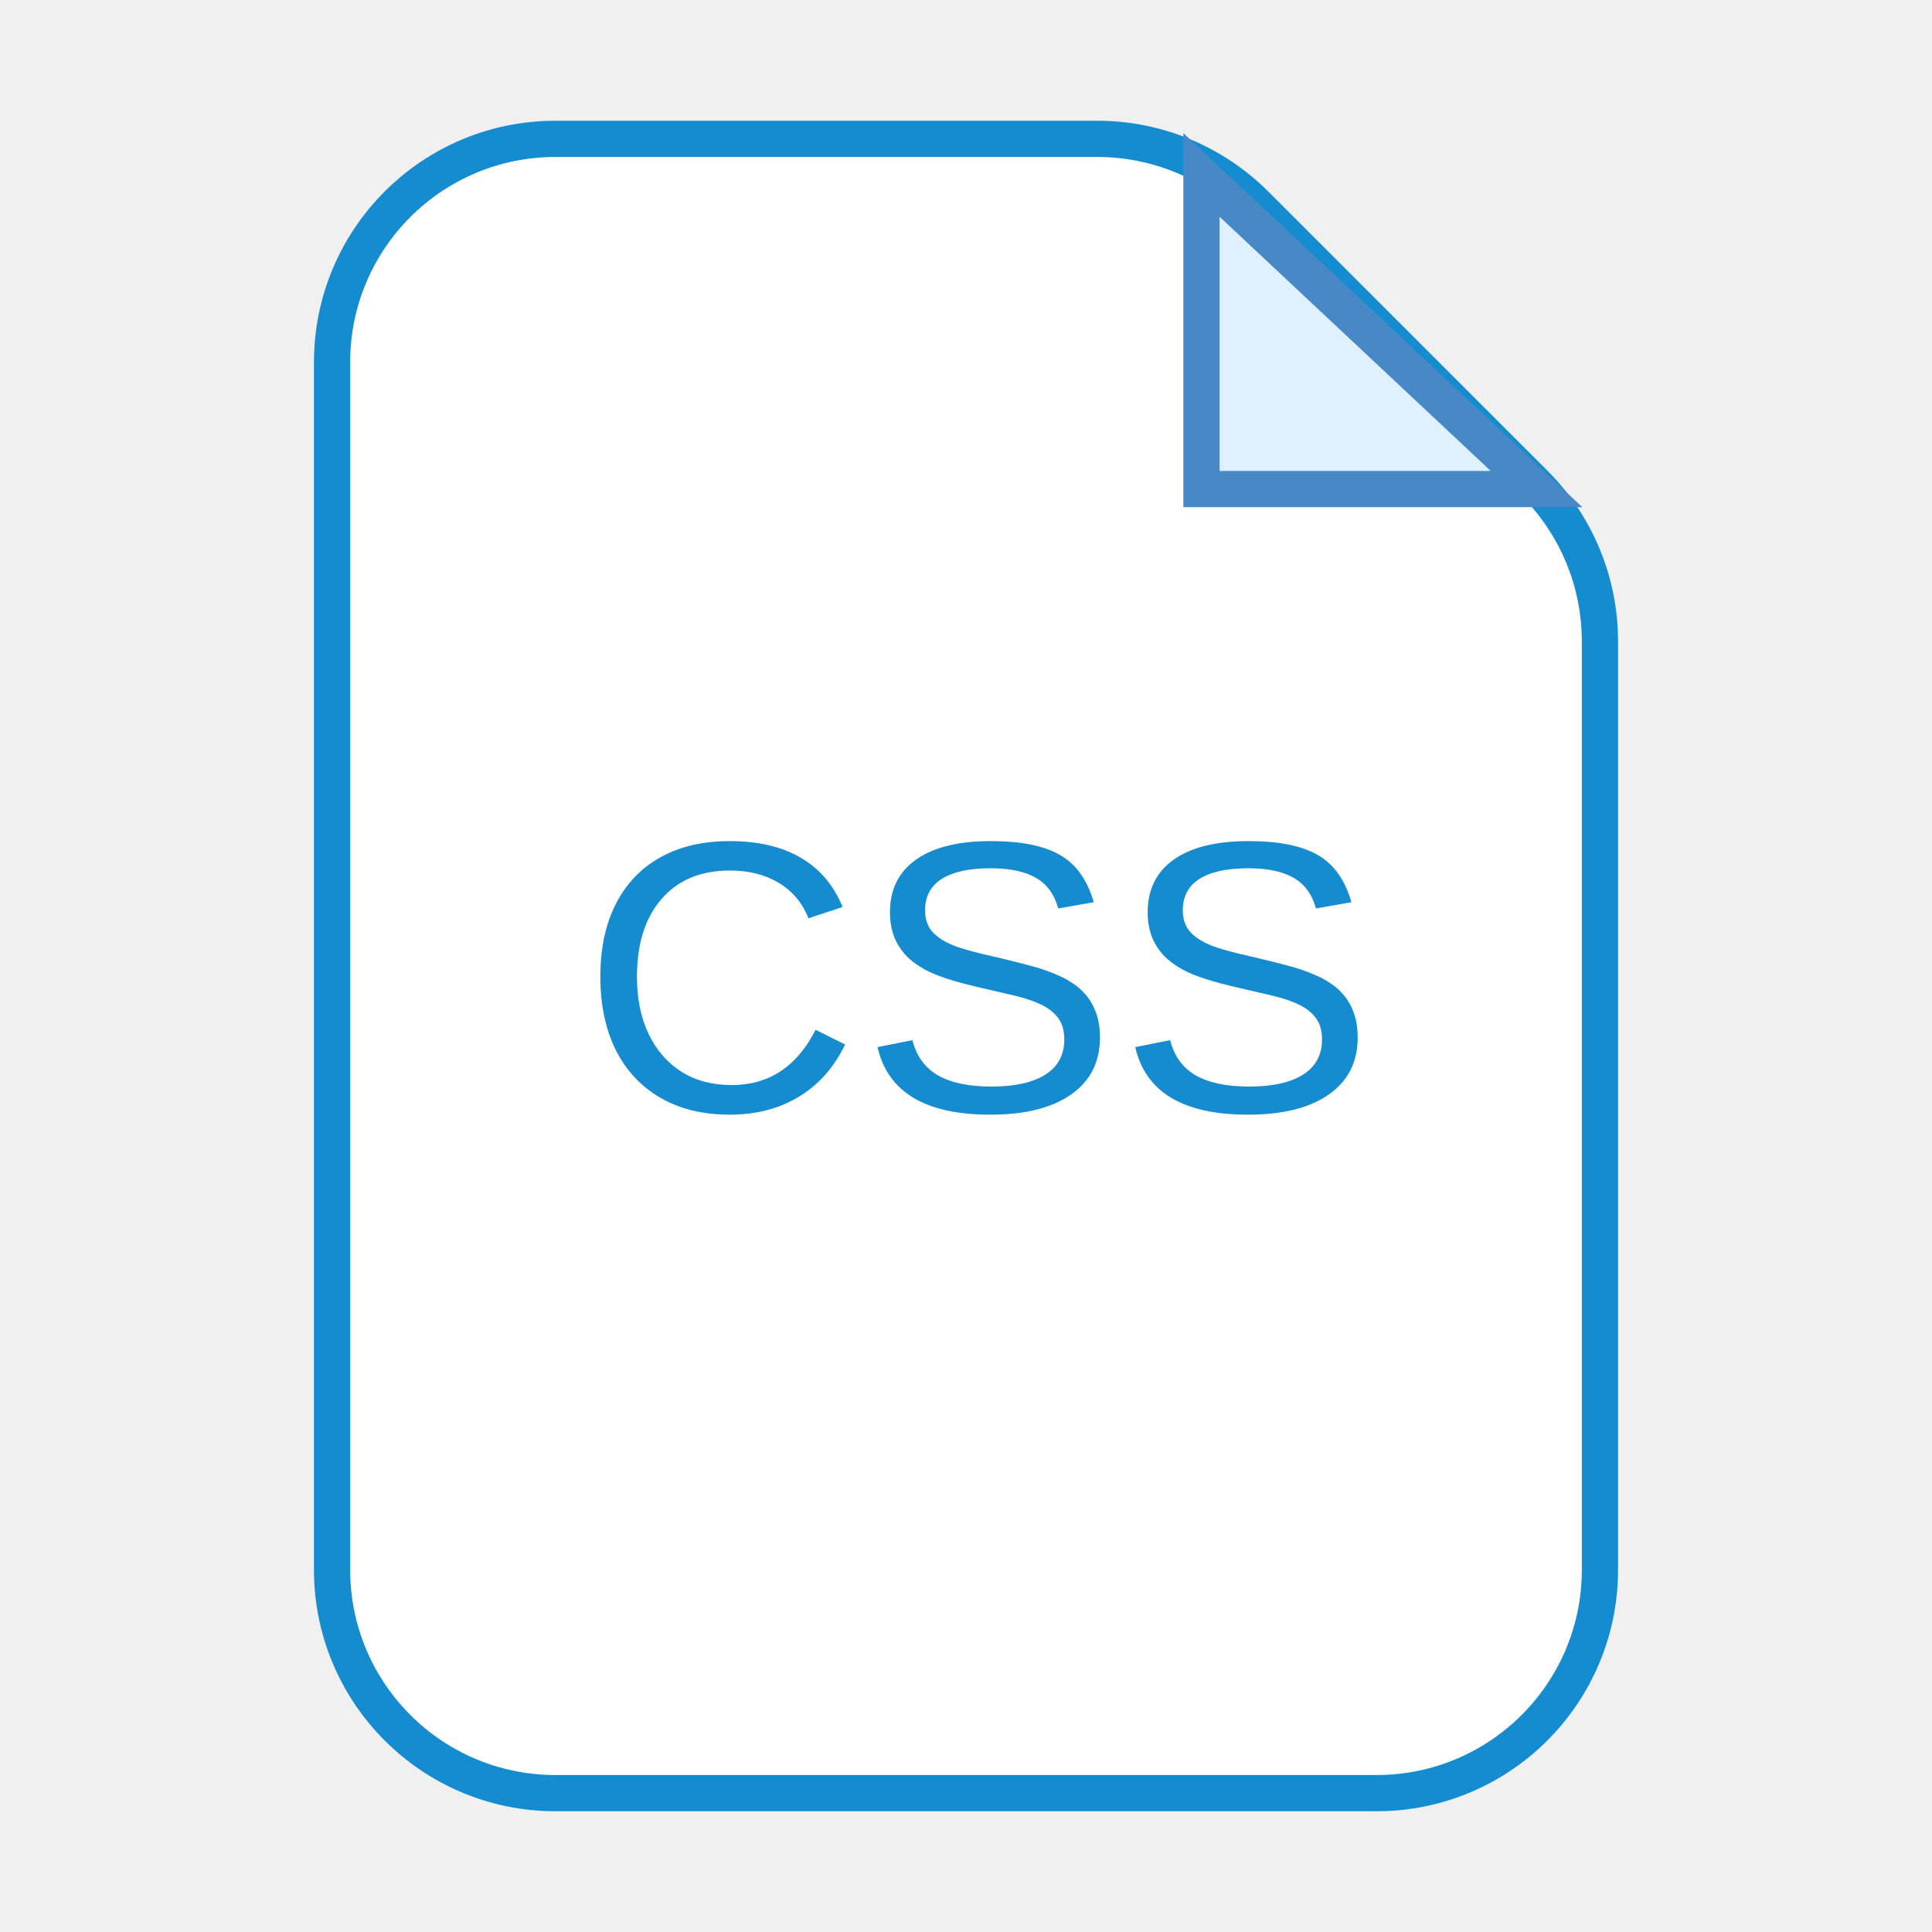
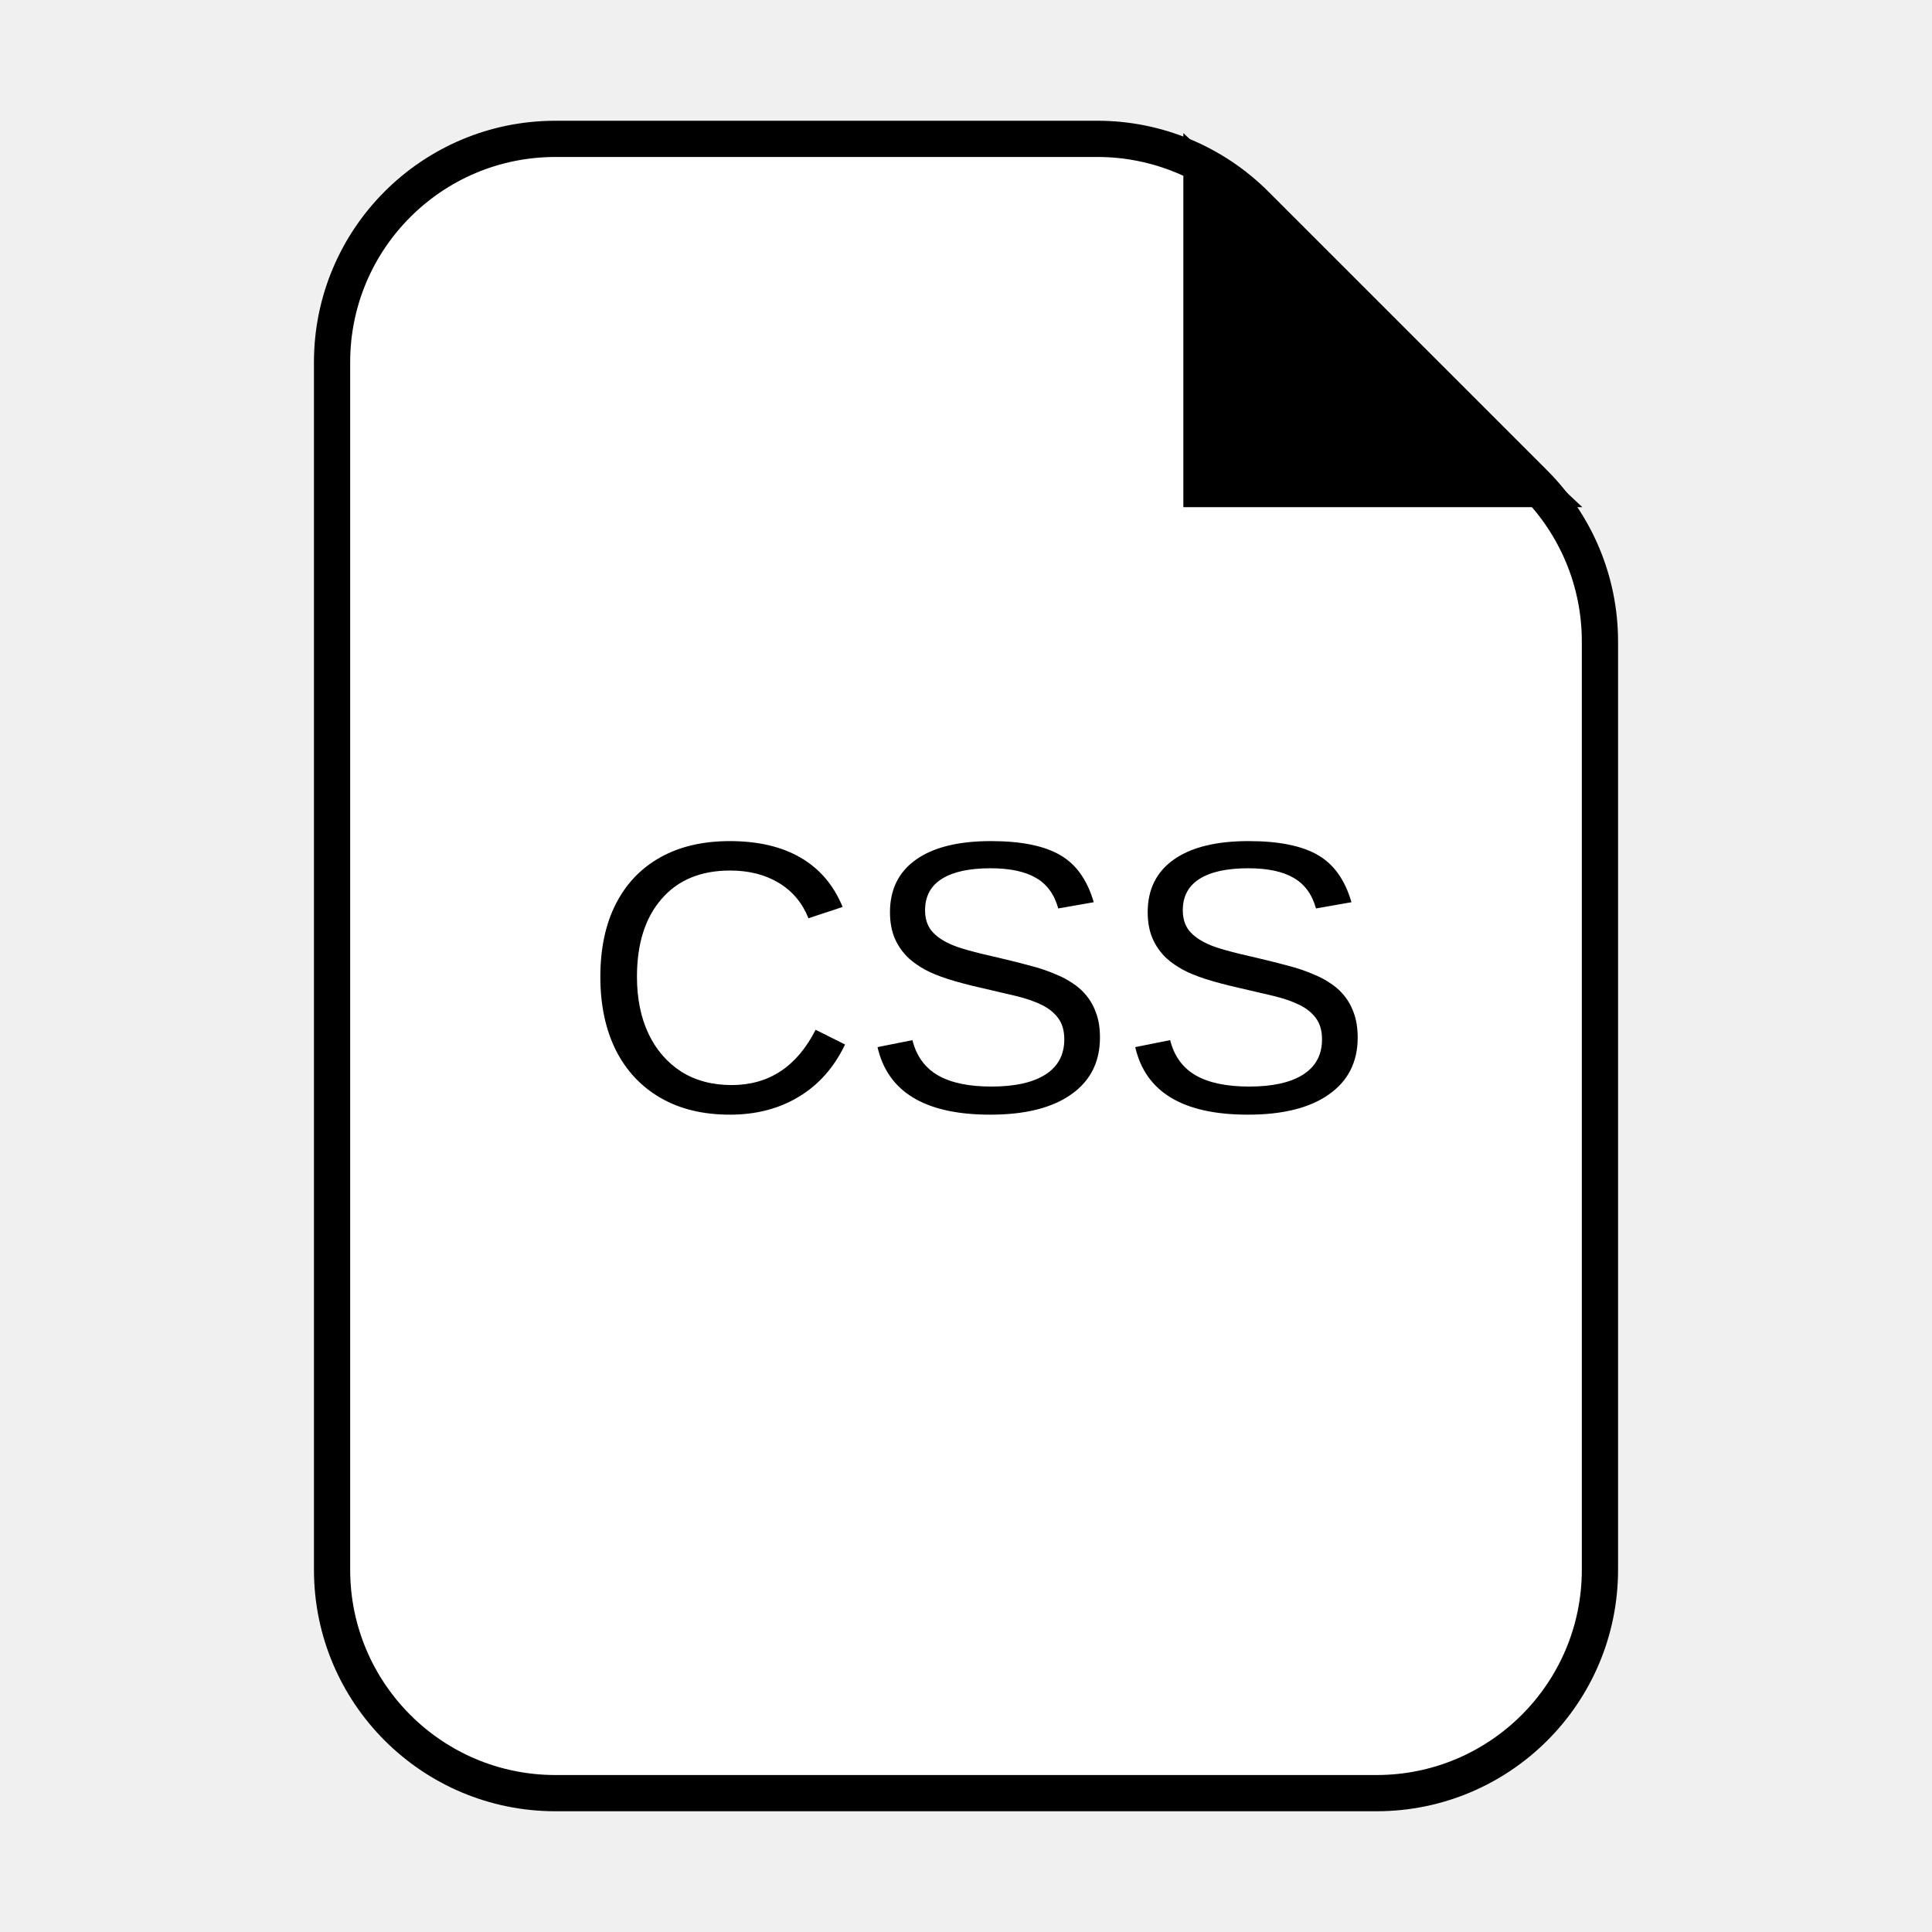
<svg xmlns="http://www.w3.org/2000/svg" width="80" height="80" viewBox="0 0 80 80" fill="none">
-   <path d="M13.75 65V15C13.75 9.891 17.891 5.75 23 5.75H45.444C47.897 5.75 50.25 6.725 51.985 8.459L63.541 20.015C65.275 21.75 66.25 24.103 66.25 26.556V65C66.25 70.109 62.109 74.25 57 74.25H23C17.891 74.25 13.75 70.109 13.75 65Z" fill="white" stroke="#168CD0" stroke-width="1.5" />
-   <path d="M49.75 20.25V7.243L63.624 20.25H49.75Z" fill="#DFF0FE" stroke="#4788C7" stroke-width="1.5" />
-   <path d="M30.297 44.93C31.838 44.93 32.997 44.167 33.773 42.641L34.992 43.25C34.539 44.198 33.901 44.919 33.078 45.414C32.26 45.909 31.31 46.156 30.227 46.156C29.112 46.156 28.154 45.925 27.352 45.461C26.549 44.997 25.932 44.339 25.5 43.484C25.073 42.625 24.859 41.612 24.859 40.445C24.859 39.273 25.073 38.268 25.5 37.43C25.927 36.591 26.542 35.948 27.344 35.5C28.146 35.052 29.104 34.828 30.219 34.828C31.391 34.828 32.37 35.057 33.156 35.516C33.943 35.974 34.521 36.654 34.891 37.555L33.477 38.023C33.221 37.383 32.81 36.893 32.242 36.555C31.68 36.216 31.01 36.047 30.234 36.047C29.016 36.047 28.068 36.44 27.391 37.227C26.713 38.008 26.375 39.081 26.375 40.445C26.375 41.341 26.534 42.128 26.852 42.805C27.174 43.477 27.628 44 28.211 44.375C28.799 44.745 29.495 44.93 30.297 44.93ZM45.547 42.961C45.547 43.977 45.148 44.763 44.352 45.32C43.56 45.878 42.443 46.156 41 46.156C38.318 46.156 36.763 45.224 36.336 43.359L37.781 43.07C37.948 43.732 38.302 44.219 38.844 44.531C39.385 44.839 40.122 44.992 41.055 44.992C42.018 44.992 42.76 44.828 43.281 44.5C43.807 44.167 44.07 43.68 44.07 43.039C44.07 42.68 43.987 42.388 43.82 42.164C43.659 41.94 43.43 41.755 43.133 41.609C42.836 41.464 42.482 41.341 42.07 41.242C41.659 41.143 41.203 41.036 40.703 40.922C40.125 40.792 39.641 40.664 39.25 40.539C38.865 40.414 38.547 40.284 38.297 40.148C38.047 40.008 37.833 39.859 37.656 39.703C37.396 39.464 37.195 39.185 37.055 38.867C36.919 38.55 36.852 38.185 36.852 37.773C36.852 36.831 37.211 36.104 37.93 35.594C38.654 35.083 39.688 34.828 41.031 34.828C42.281 34.828 43.237 35.021 43.898 35.406C44.56 35.786 45.023 36.438 45.289 37.359L43.82 37.617C43.659 37.034 43.352 36.612 42.898 36.352C42.445 36.086 41.818 35.953 41.016 35.953C40.135 35.953 39.464 36.099 39 36.391C38.536 36.682 38.305 37.117 38.305 37.695C38.305 38.034 38.393 38.315 38.57 38.539C38.753 38.758 39.013 38.943 39.352 39.094C39.669 39.245 40.344 39.435 41.375 39.664C41.797 39.763 42.214 39.867 42.625 39.977C43.036 40.081 43.425 40.214 43.789 40.375C44.003 40.464 44.206 40.573 44.398 40.703C44.596 40.828 44.768 40.974 44.914 41.141C45.112 41.359 45.266 41.617 45.375 41.914C45.49 42.211 45.547 42.56 45.547 42.961ZM56.219 42.961C56.219 43.977 55.82 44.763 55.023 45.32C54.232 45.878 53.115 46.156 51.672 46.156C48.99 46.156 47.435 45.224 47.008 43.359L48.453 43.07C48.62 43.732 48.974 44.219 49.516 44.531C50.057 44.839 50.794 44.992 51.727 44.992C52.69 44.992 53.432 44.828 53.953 44.5C54.479 44.167 54.742 43.68 54.742 43.039C54.742 42.68 54.659 42.388 54.492 42.164C54.331 41.94 54.102 41.755 53.805 41.609C53.508 41.464 53.154 41.341 52.742 41.242C52.331 41.143 51.875 41.036 51.375 40.922C50.797 40.792 50.312 40.664 49.922 40.539C49.536 40.414 49.219 40.284 48.969 40.148C48.719 40.008 48.505 39.859 48.328 39.703C48.068 39.464 47.867 39.185 47.727 38.867C47.591 38.55 47.523 38.185 47.523 37.773C47.523 36.831 47.883 36.104 48.602 35.594C49.325 35.083 50.359 34.828 51.703 34.828C52.953 34.828 53.909 35.021 54.57 35.406C55.232 35.786 55.695 36.438 55.961 37.359L54.492 37.617C54.331 37.034 54.023 36.612 53.57 36.352C53.117 36.086 52.49 35.953 51.688 35.953C50.807 35.953 50.135 36.099 49.672 36.391C49.208 36.682 48.977 37.117 48.977 37.695C48.977 38.034 49.065 38.315 49.242 38.539C49.425 38.758 49.685 38.943 50.023 39.094C50.341 39.245 51.016 39.435 52.047 39.664C52.469 39.763 52.885 39.867 53.297 39.977C53.708 40.081 54.096 40.214 54.461 40.375C54.675 40.464 54.878 40.573 55.07 40.703C55.268 40.828 55.44 40.974 55.586 41.141C55.784 41.359 55.938 41.617 56.047 41.914C56.161 42.211 56.219 42.56 56.219 42.961Z" fill="#168CD0" />
+   <path d="M13.75 65V15C13.75 9.891 17.891 5.75 23 5.75H45.444C47.897 5.75 50.25 6.725 51.985 8.459L63.541 20.015C65.275 21.75 66.25 24.103 66.25 26.556V65C66.25 70.109 62.109 74.25 57 74.25H23C17.891 74.25 13.75 70.109 13.75 65Z" fill="white" stroke="currentColor" stroke-width="1.5" />
+   <path d="M49.75 20.25V7.243L63.624 20.25H49.75Z" fill="currentColor" filter="brightness(300%)" stroke="currentColor" stroke-width="1.5" />
+   <path d="M30.297 44.93C31.838 44.93 32.997 44.167 33.773 42.641L34.992 43.25C34.539 44.198 33.901 44.919 33.078 45.414C32.26 45.909 31.31 46.156 30.227 46.156C29.112 46.156 28.154 45.925 27.352 45.461C26.549 44.997 25.932 44.339 25.5 43.484C25.073 42.625 24.859 41.612 24.859 40.445C24.859 39.273 25.073 38.268 25.5 37.43C25.927 36.591 26.542 35.948 27.344 35.5C28.146 35.052 29.104 34.828 30.219 34.828C31.391 34.828 32.37 35.057 33.156 35.516C33.943 35.974 34.521 36.654 34.891 37.555L33.477 38.023C33.221 37.383 32.81 36.893 32.242 36.555C31.68 36.216 31.01 36.047 30.234 36.047C29.016 36.047 28.068 36.44 27.391 37.227C26.713 38.008 26.375 39.081 26.375 40.445C26.375 41.341 26.534 42.128 26.852 42.805C27.174 43.477 27.628 44 28.211 44.375C28.799 44.745 29.495 44.93 30.297 44.93ZM45.547 42.961C45.547 43.977 45.148 44.763 44.352 45.32C43.56 45.878 42.443 46.156 41 46.156C38.318 46.156 36.763 45.224 36.336 43.359L37.781 43.07C37.948 43.732 38.302 44.219 38.844 44.531C39.385 44.839 40.122 44.992 41.055 44.992C42.018 44.992 42.76 44.828 43.281 44.5C43.807 44.167 44.07 43.68 44.07 43.039C44.07 42.68 43.987 42.388 43.82 42.164C43.659 41.94 43.43 41.755 43.133 41.609C42.836 41.464 42.482 41.341 42.07 41.242C41.659 41.143 41.203 41.036 40.703 40.922C40.125 40.792 39.641 40.664 39.25 40.539C38.865 40.414 38.547 40.284 38.297 40.148C38.047 40.008 37.833 39.859 37.656 39.703C37.396 39.464 37.195 39.185 37.055 38.867C36.919 38.55 36.852 38.185 36.852 37.773C36.852 36.831 37.211 36.104 37.93 35.594C38.654 35.083 39.688 34.828 41.031 34.828C42.281 34.828 43.237 35.021 43.898 35.406C44.56 35.786 45.023 36.438 45.289 37.359L43.82 37.617C43.659 37.034 43.352 36.612 42.898 36.352C42.445 36.086 41.818 35.953 41.016 35.953C40.135 35.953 39.464 36.099 39 36.391C38.536 36.682 38.305 37.117 38.305 37.695C38.305 38.034 38.393 38.315 38.57 38.539C38.753 38.758 39.013 38.943 39.352 39.094C39.669 39.245 40.344 39.435 41.375 39.664C41.797 39.763 42.214 39.867 42.625 39.977C43.036 40.081 43.425 40.214 43.789 40.375C44.003 40.464 44.206 40.573 44.398 40.703C44.596 40.828 44.768 40.974 44.914 41.141C45.112 41.359 45.266 41.617 45.375 41.914C45.49 42.211 45.547 42.56 45.547 42.961ZM56.219 42.961C56.219 43.977 55.82 44.763 55.023 45.32C54.232 45.878 53.115 46.156 51.672 46.156C48.99 46.156 47.435 45.224 47.008 43.359L48.453 43.07C48.62 43.732 48.974 44.219 49.516 44.531C50.057 44.839 50.794 44.992 51.727 44.992C52.69 44.992 53.432 44.828 53.953 44.5C54.479 44.167 54.742 43.68 54.742 43.039C54.742 42.68 54.659 42.388 54.492 42.164C54.331 41.94 54.102 41.755 53.805 41.609C53.508 41.464 53.154 41.341 52.742 41.242C52.331 41.143 51.875 41.036 51.375 40.922C50.797 40.792 50.312 40.664 49.922 40.539C49.536 40.414 49.219 40.284 48.969 40.148C48.719 40.008 48.505 39.859 48.328 39.703C48.068 39.464 47.867 39.185 47.727 38.867C47.591 38.55 47.523 38.185 47.523 37.773C47.523 36.831 47.883 36.104 48.602 35.594C49.325 35.083 50.359 34.828 51.703 34.828C52.953 34.828 53.909 35.021 54.57 35.406C55.232 35.786 55.695 36.438 55.961 37.359L54.492 37.617C54.331 37.034 54.023 36.612 53.57 36.352C53.117 36.086 52.49 35.953 51.688 35.953C50.807 35.953 50.135 36.099 49.672 36.391C49.208 36.682 48.977 37.117 48.977 37.695C48.977 38.034 49.065 38.315 49.242 38.539C49.425 38.758 49.685 38.943 50.023 39.094C50.341 39.245 51.016 39.435 52.047 39.664C52.469 39.763 52.885 39.867 53.297 39.977C53.708 40.081 54.096 40.214 54.461 40.375C54.675 40.464 54.878 40.573 55.07 40.703C55.268 40.828 55.44 40.974 55.586 41.141C55.784 41.359 55.938 41.617 56.047 41.914C56.161 42.211 56.219 42.56 56.219 42.961Z" fill="currentColor" />
</svg>
